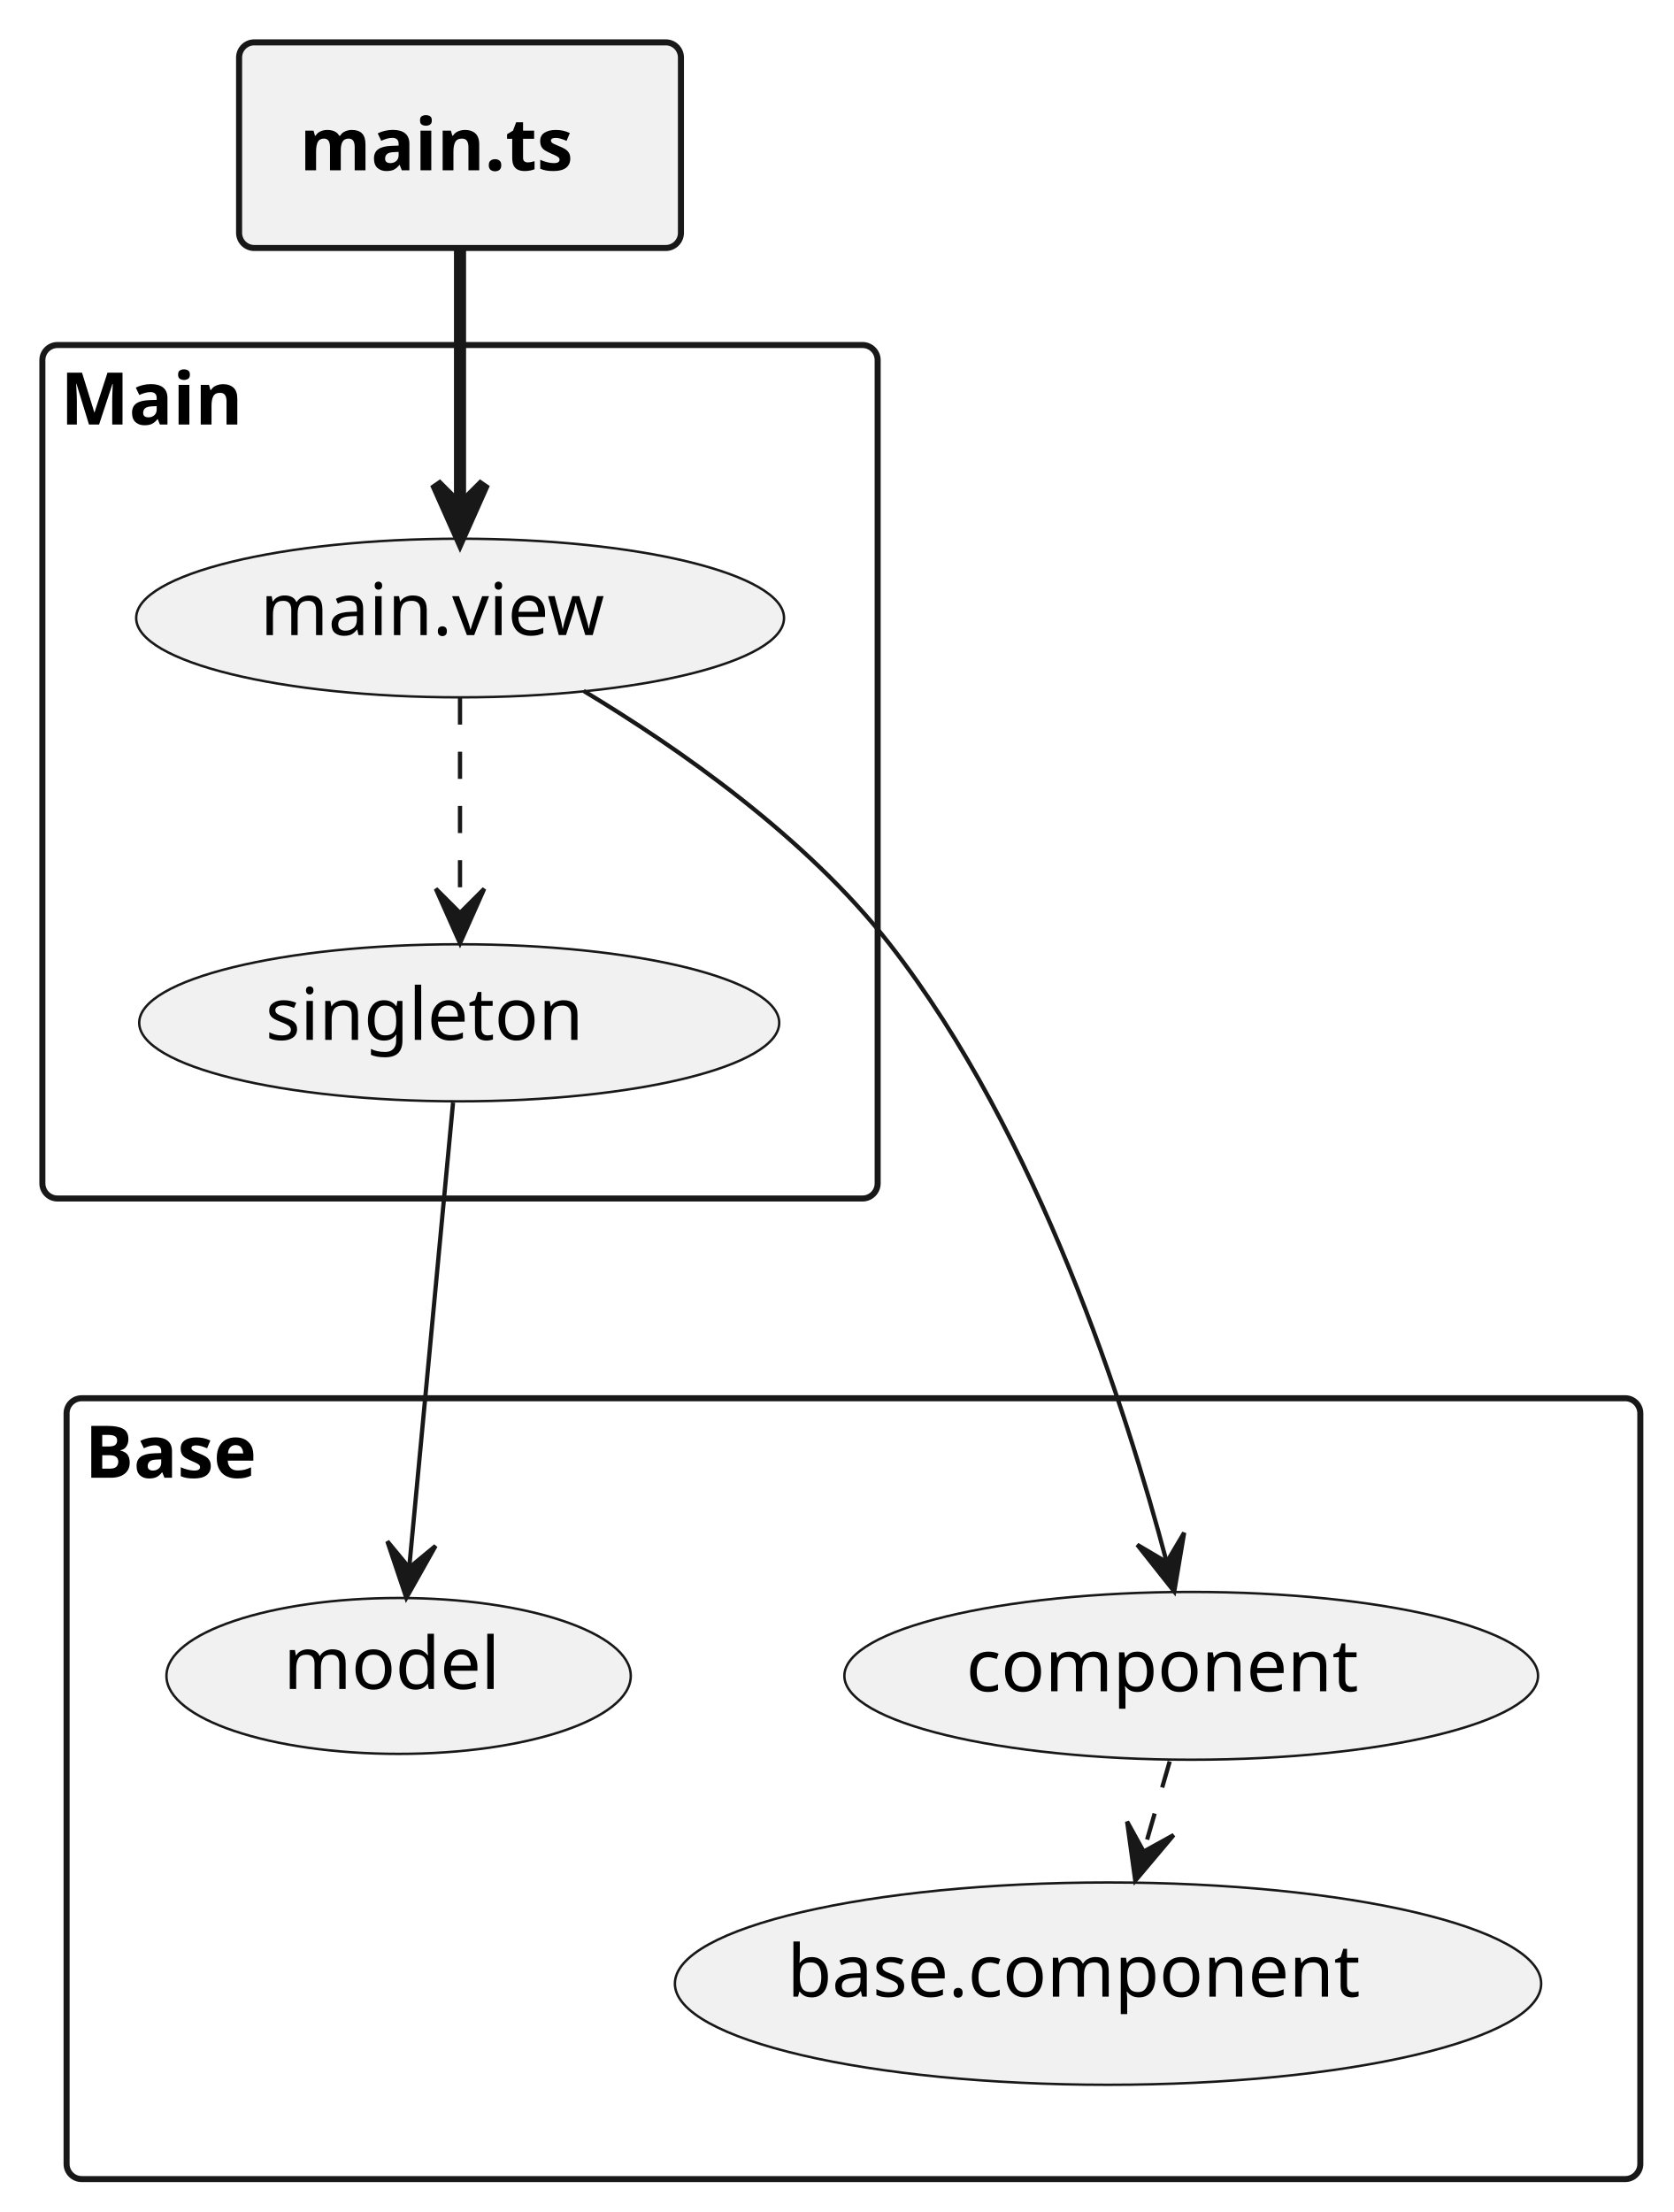
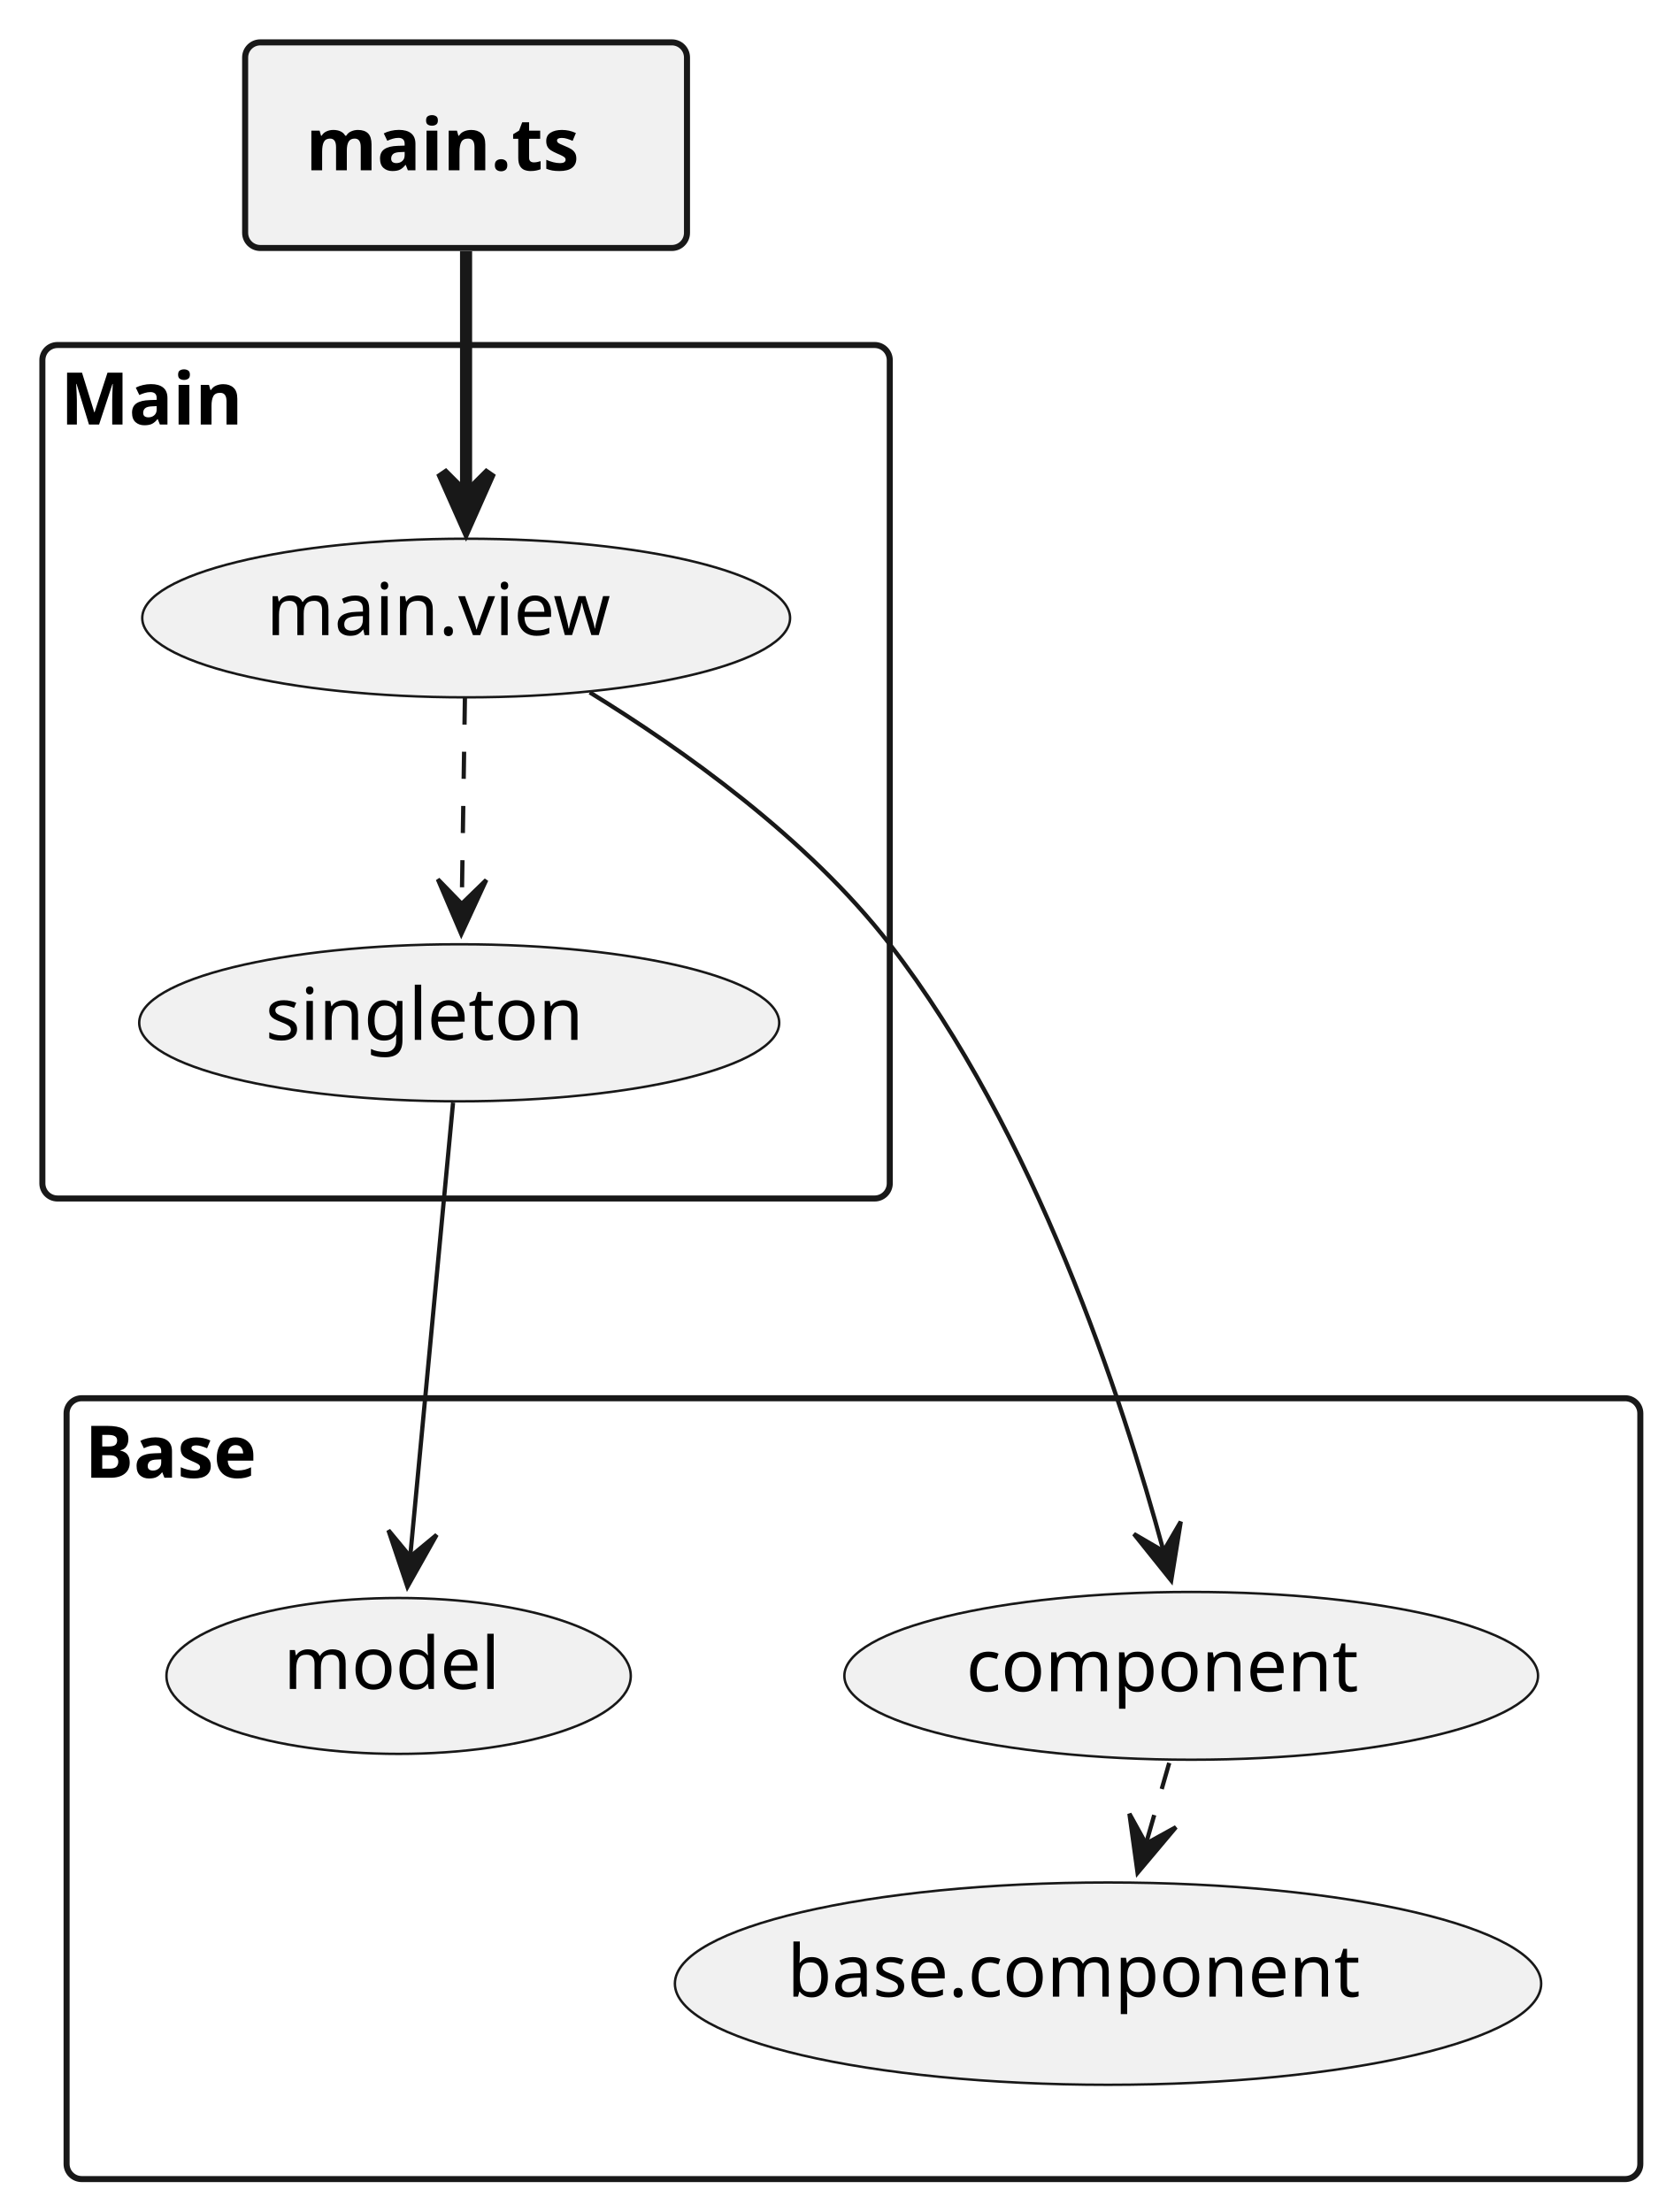
<svg xmlns="http://www.w3.org/2000/svg" contentStyleType="text/css" height="571.875px" preserveAspectRatio="none" style="width:432px;height:571px;background:#FFFFFF;" version="1.1" viewBox="0 0 432 571" width="432.812px" zoomAndPan="magnify">
  <defs />
  <g>
    <g id="cluster_Main">
-       <rect fill="none" height="220.312" rx="3.906" ry="3.906" style="stroke:#181818;stroke-width:1.562;" width="215.625" x="10.938" y="89.062" />
+       <rect fill="none" height="220.312" rx="3.906" ry="3.906" style="stroke:#181818;stroke-width:1.562;" width="218.75" x="10.938" y="89.062" />
      <text fill="#000000" font-family="sans-serif" font-size="18.75" font-weight="bold" lengthAdjust="spacing" textLength="53.125" x="15.625" y="109.592">Main</text>
    </g>
    <g id="cluster_Base">
      <rect fill="none" height="201.562" rx="3.906" ry="3.906" style="stroke:#181818;stroke-width:1.562;" width="406.25" x="17.188" y="360.938" />
      <text fill="#000000" font-family="sans-serif" font-size="18.75" font-weight="bold" lengthAdjust="spacing" textLength="54.688" x="21.875" y="381.467">Base</text>
    </g>
    <g id="elem_main.view">
-       <ellipse cx="118.775" cy="159.536" fill="#F1F1F1" rx="83.618" ry="20.474" style="stroke:#181818;stroke-width:0.625;" />
-       <text fill="#000000" font-family="sans-serif" font-size="18.75" lengthAdjust="spacing" textLength="93.75" x="67.212" y="163.941">main.view</text>
+       <ellipse cx="120.337" cy="159.536" fill="#F1F1F1" rx="83.618" ry="20.474" style="stroke:#181818;stroke-width:0.625;" />
+       <text fill="#000000" font-family="sans-serif" font-size="18.75" lengthAdjust="spacing" textLength="93.75" x="68.775" y="163.941">main.view</text>
    </g>
    <g id="elem_singleton">
      <ellipse cx="118.544" cy="264.021" fill="#F1F1F1" rx="82.607" ry="20.271" style="stroke:#181818;stroke-width:0.625;" />
      <text fill="#000000" font-family="sans-serif" font-size="18.75" lengthAdjust="spacing" textLength="90.625" x="68.544" y="268.426">singleton</text>
    </g>
    <g id="elem_base.component">
      <ellipse cx="286.032" cy="512.05" fill="#F1F1F1" rx="111.813" ry="26.113" style="stroke:#181818;stroke-width:0.625;" />
      <text fill="#000000" font-family="sans-serif" font-size="18.75" lengthAdjust="spacing" textLength="165.625" x="203.22" y="515.416">base.component</text>
    </g>
    <g id="elem_component">
      <ellipse cx="307.502" cy="432.594" fill="#F1F1F1" rx="89.533" ry="21.657" style="stroke:#181818;stroke-width:0.625;" />
      <text fill="#000000" font-family="sans-serif" font-size="18.75" lengthAdjust="spacing" textLength="110.938" x="249.408" y="436.584">component</text>
    </g>
    <g id="elem_model">
      <ellipse cx="102.899" cy="432.621" fill="#F1F1F1" rx="59.93" ry="20.121" style="stroke:#181818;stroke-width:0.625;" />
      <text fill="#000000" font-family="sans-serif" font-size="18.75" lengthAdjust="spacing" textLength="59.375" x="73.212" y="435.987">model</text>
    </g>
    <g id="elem_main_ts">
-       <rect fill="#F1F1F1" height="53.076" rx="3.906" ry="3.906" style="stroke:#181818;stroke-width:1.562;" width="114.062" x="61.719" y="10.938" />
-       <text fill="#000000" font-family="sans-serif" font-size="18.75" font-weight="bold" lengthAdjust="spacing" textLength="82.812" x="77.344" y="43.967">main.ts</text>
+       <rect fill="#F1F1F1" height="53.076" rx="3.906" ry="3.906" style="stroke:#181818;stroke-width:1.562;" width="114.062" x="63.281" y="10.938" />
+       <text fill="#000000" font-family="sans-serif" font-size="18.75" font-weight="bold" lengthAdjust="spacing" textLength="82.812" x="78.906" y="43.967">main.ts</text>
    </g>
    <g id="link_component_base.component">
-       <path d="M301.953,454.688 C299.906,461.781 297.547,469.953 295.281,477.781 " fill="none" id="component-to-base.component" style="stroke:#181818;stroke-width:1.094;stroke-dasharray:7.0,7.0;" />
-       <polygon fill="#181818" points="293.062,485.469,302.968,473.692,295.229,477.963,290.958,470.224,293.062,485.469" style="stroke:#181818;stroke-width:1.094;" />
+       <path d="M301.828,455.078 C299.953,461.594 297.828,468.953 295.766,476.141 " fill="none" id="component-to-base.component" style="stroke:#181818;stroke-width:1.094;stroke-dasharray:7.0,7.0;" />
+       <polygon fill="#181818" points="293.656,483.438,303.562,471.66,295.823,475.932,291.552,468.193,293.656,483.438" style="stroke:#181818;stroke-width:1.094;" />
    </g>
    <g id="link_main_ts_main.view">
-       <path d="M118.75,64.25 C118.75,83.781 118.75,110.812 118.75,130.812 " fill="none" id="main_ts-to-main.view" style="stroke:#181818;stroke-width:3.125;" />
-       <polygon fill="#181818" points="118.75,138.891,125,124.828,118.75,131.078,112.5,124.828,118.75,138.891" style="stroke:#181818;stroke-width:3.125;" />
+       <path d="M120.312,64.828 C120.312,83.484 120.312,108.719 120.312,128.203 " fill="none" id="main_ts-to-main.view" style="stroke:#181818;stroke-width:3.125;" />
+       <polygon fill="#181818" points="120.312,135.984,126.562,121.922,120.312,128.172,114.062,121.922,120.312,135.984" style="stroke:#181818;stroke-width:3.125;" />
    </g>
    <g id="link_main.view_component">
-       <path d="M150.641,178.344 C175.062,193.031 208.109,216.078 229.688,243.75 C268.141,293.078 290.812,364.078 301.109,403.016 " fill="none" id="main.view-to-component" style="stroke:#181818;stroke-width:1.094;" />
-       <polygon fill="#181818" points="303.125,410.828,305.683,395.653,301.183,403.261,293.575,398.761,303.125,410.828" style="stroke:#181818;stroke-width:1.094;" />
+       <path d="M152.25,178.734 C176.266,193.5 208.547,216.438 229.688,243.75 C267.141,292.125 289.719,361.047 300.375,400.453 " fill="none" id="main.view-to-component" style="stroke:#181818;stroke-width:1.094;" />
+       <polygon fill="#181818" points="302.344,407.984,304.807,392.794,300.354,400.429,292.719,395.977,302.344,407.984" style="stroke:#181818;stroke-width:1.094;" />
    </g>
    <g id="link_main.view_singleton">
-       <path d="M118.75,180.047 C118.75,195.641 118.75,217.891 118.75,235.344 " fill="none" id="main.view-to-singleton" style="stroke:#181818;stroke-width:1.094;stroke-dasharray:7.0,7.0;" />
-       <polygon fill="#181818" points="118.75,243.484,125,229.422,118.75,235.672,112.5,229.422,118.75,243.484" style="stroke:#181818;stroke-width:1.094;" />
+       <path d="M120.016,180.047 C119.781,195.078 119.469,216.281 119.203,233.422 " fill="none" id="main.view-to-singleton" style="stroke:#181818;stroke-width:1.094;stroke-dasharray:7.0,7.0;" />
+       <polygon fill="#181818" points="119.078,241.125,125.528,227.153,119.19,233.313,113.03,226.975,119.078,241.125" style="stroke:#181818;stroke-width:1.094;" />
    </g>
    <g id="link_singleton_model">
-       <path d="M116.953,284.625 C114.172,314.078 108.828,370.859 105.656,404.453 " fill="none" id="singleton-to-model" style="stroke:#181818;stroke-width:1.094;" />
-       <polygon fill="#181818" points="104.891,412.469,112.437,399.057,105.626,404.691,99.992,397.88,104.891,412.469" style="stroke:#181818;stroke-width:1.094;" />
+       <path d="M116.953,284.625 C114.234,313.422 109.062,368.344 105.859,402.188 " fill="none" id="singleton-to-model" style="stroke:#181818;stroke-width:1.094;" />
+       <polygon fill="#181818" points="105.172,409.609,112.718,396.198,105.907,401.832,100.273,395.021,105.172,409.609" style="stroke:#181818;stroke-width:1.094;" />
    </g>
  </g>
</svg>
